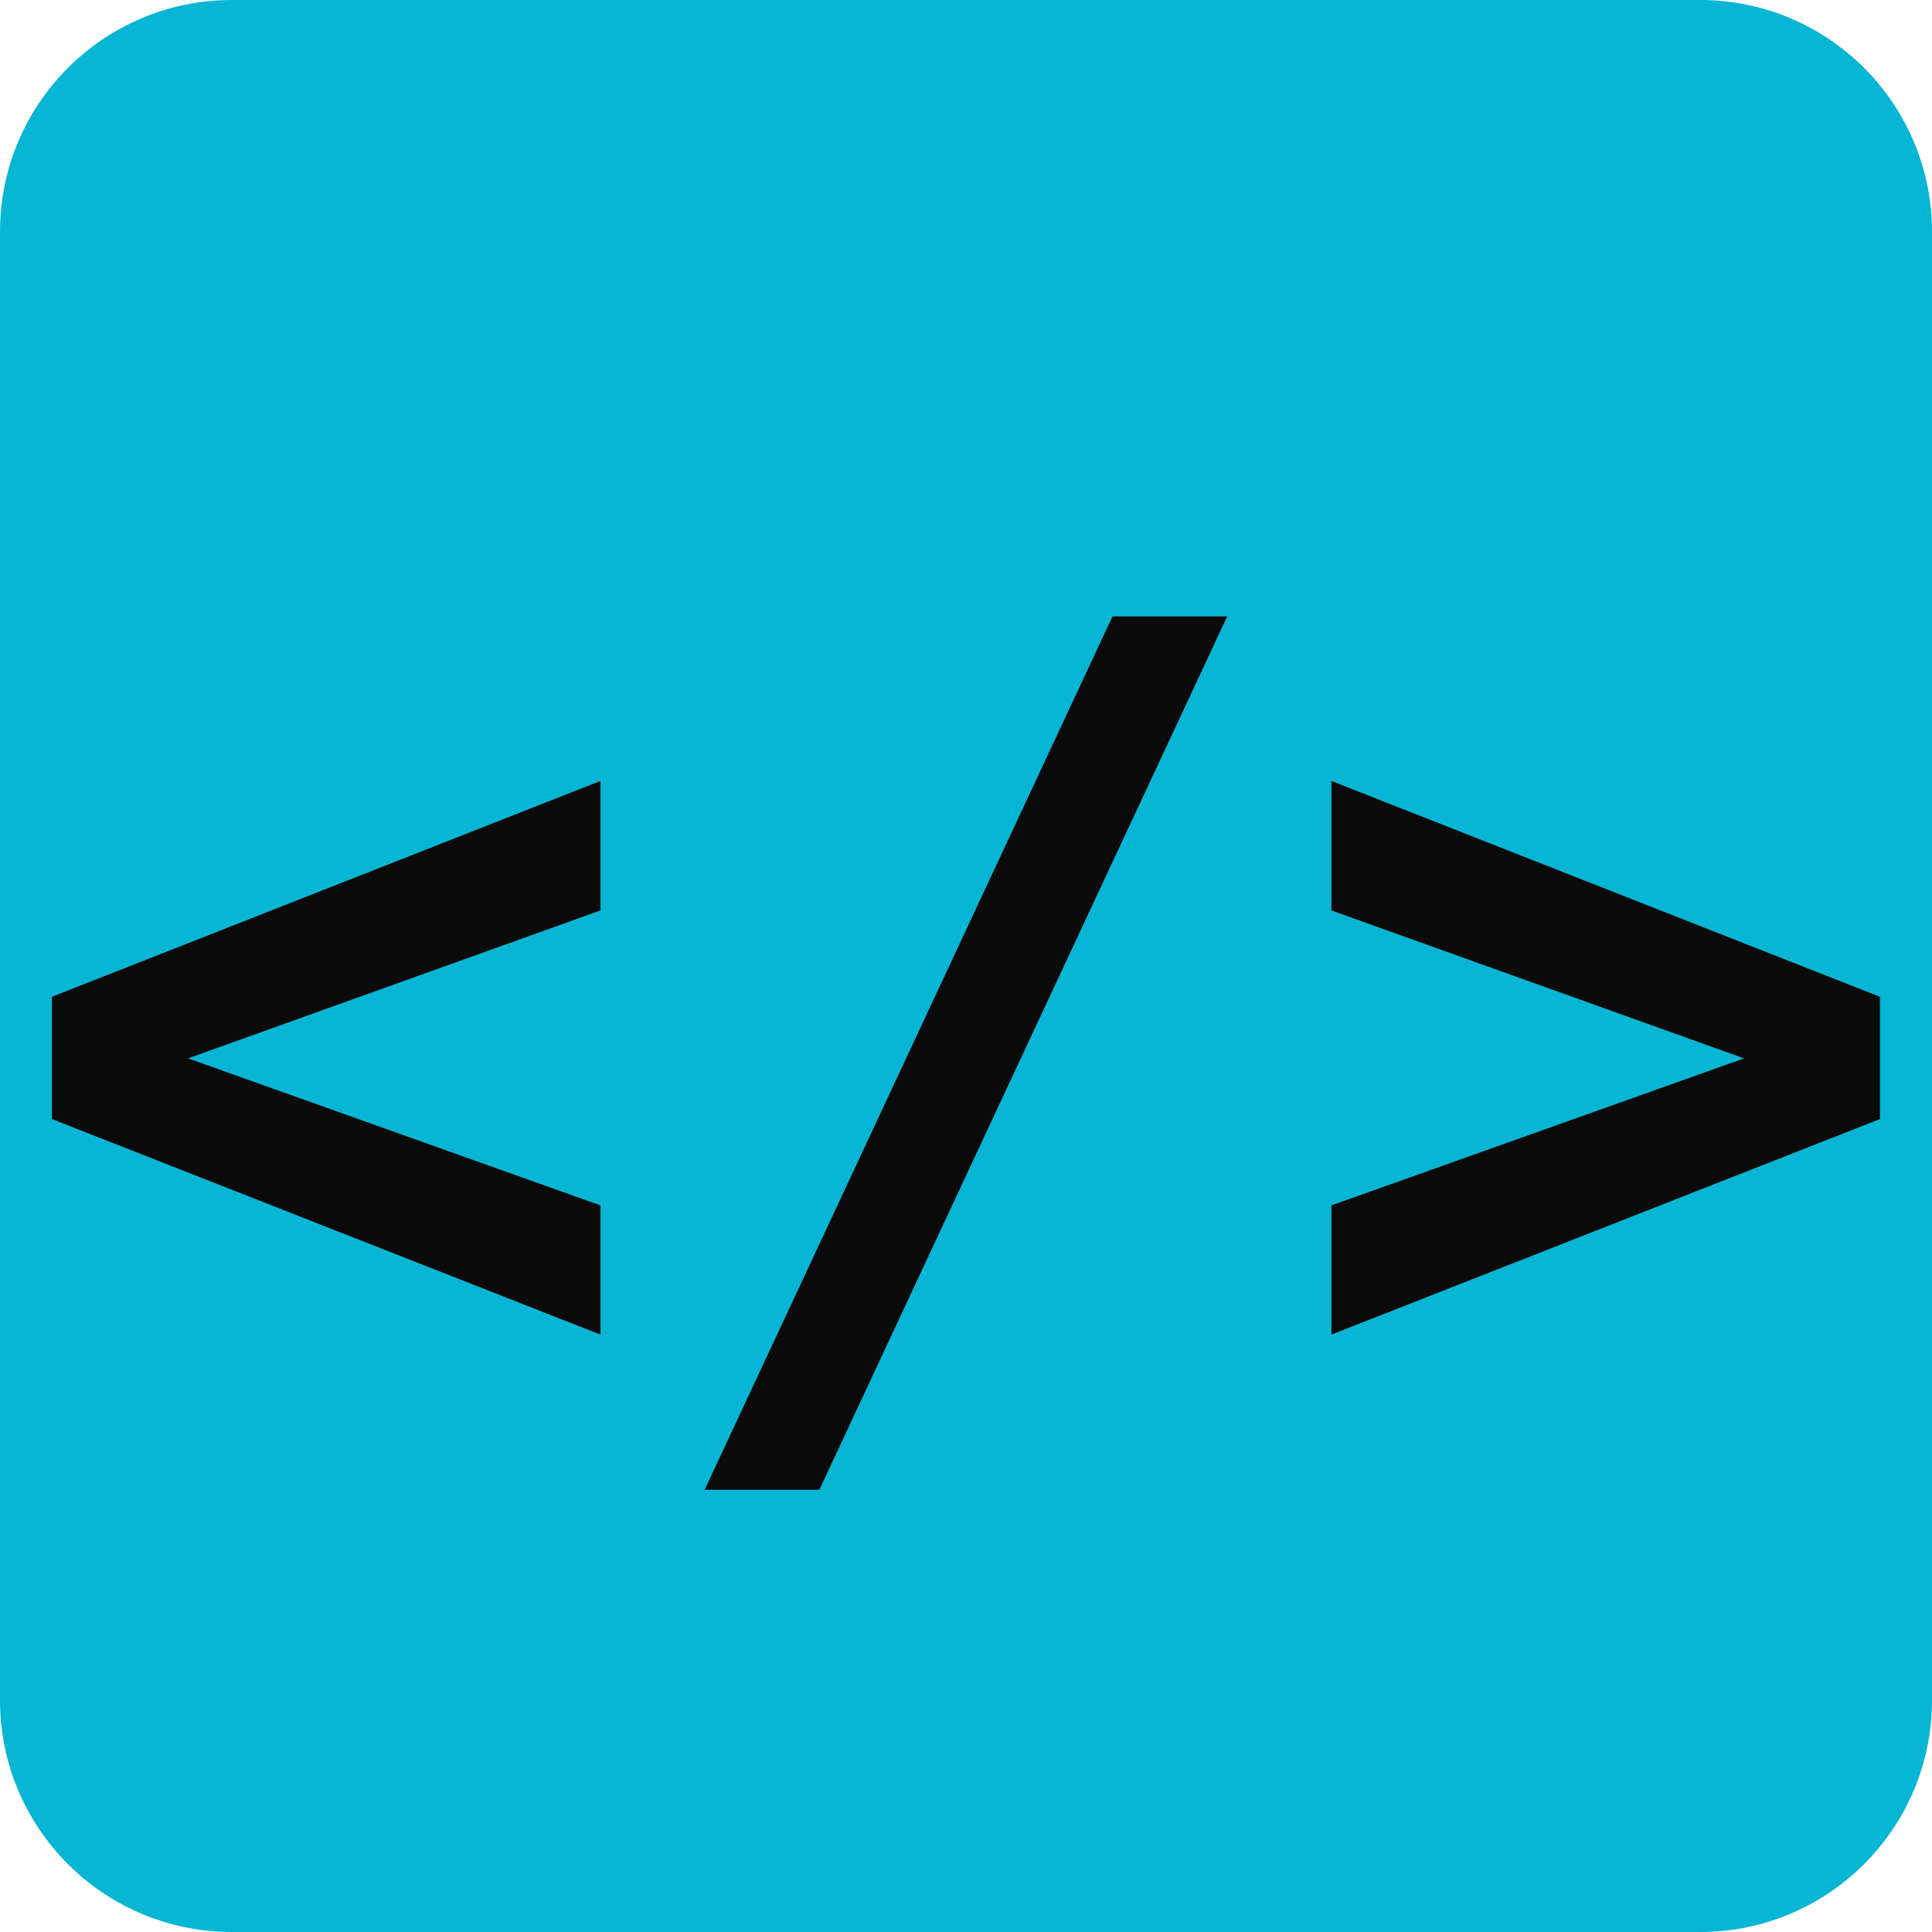
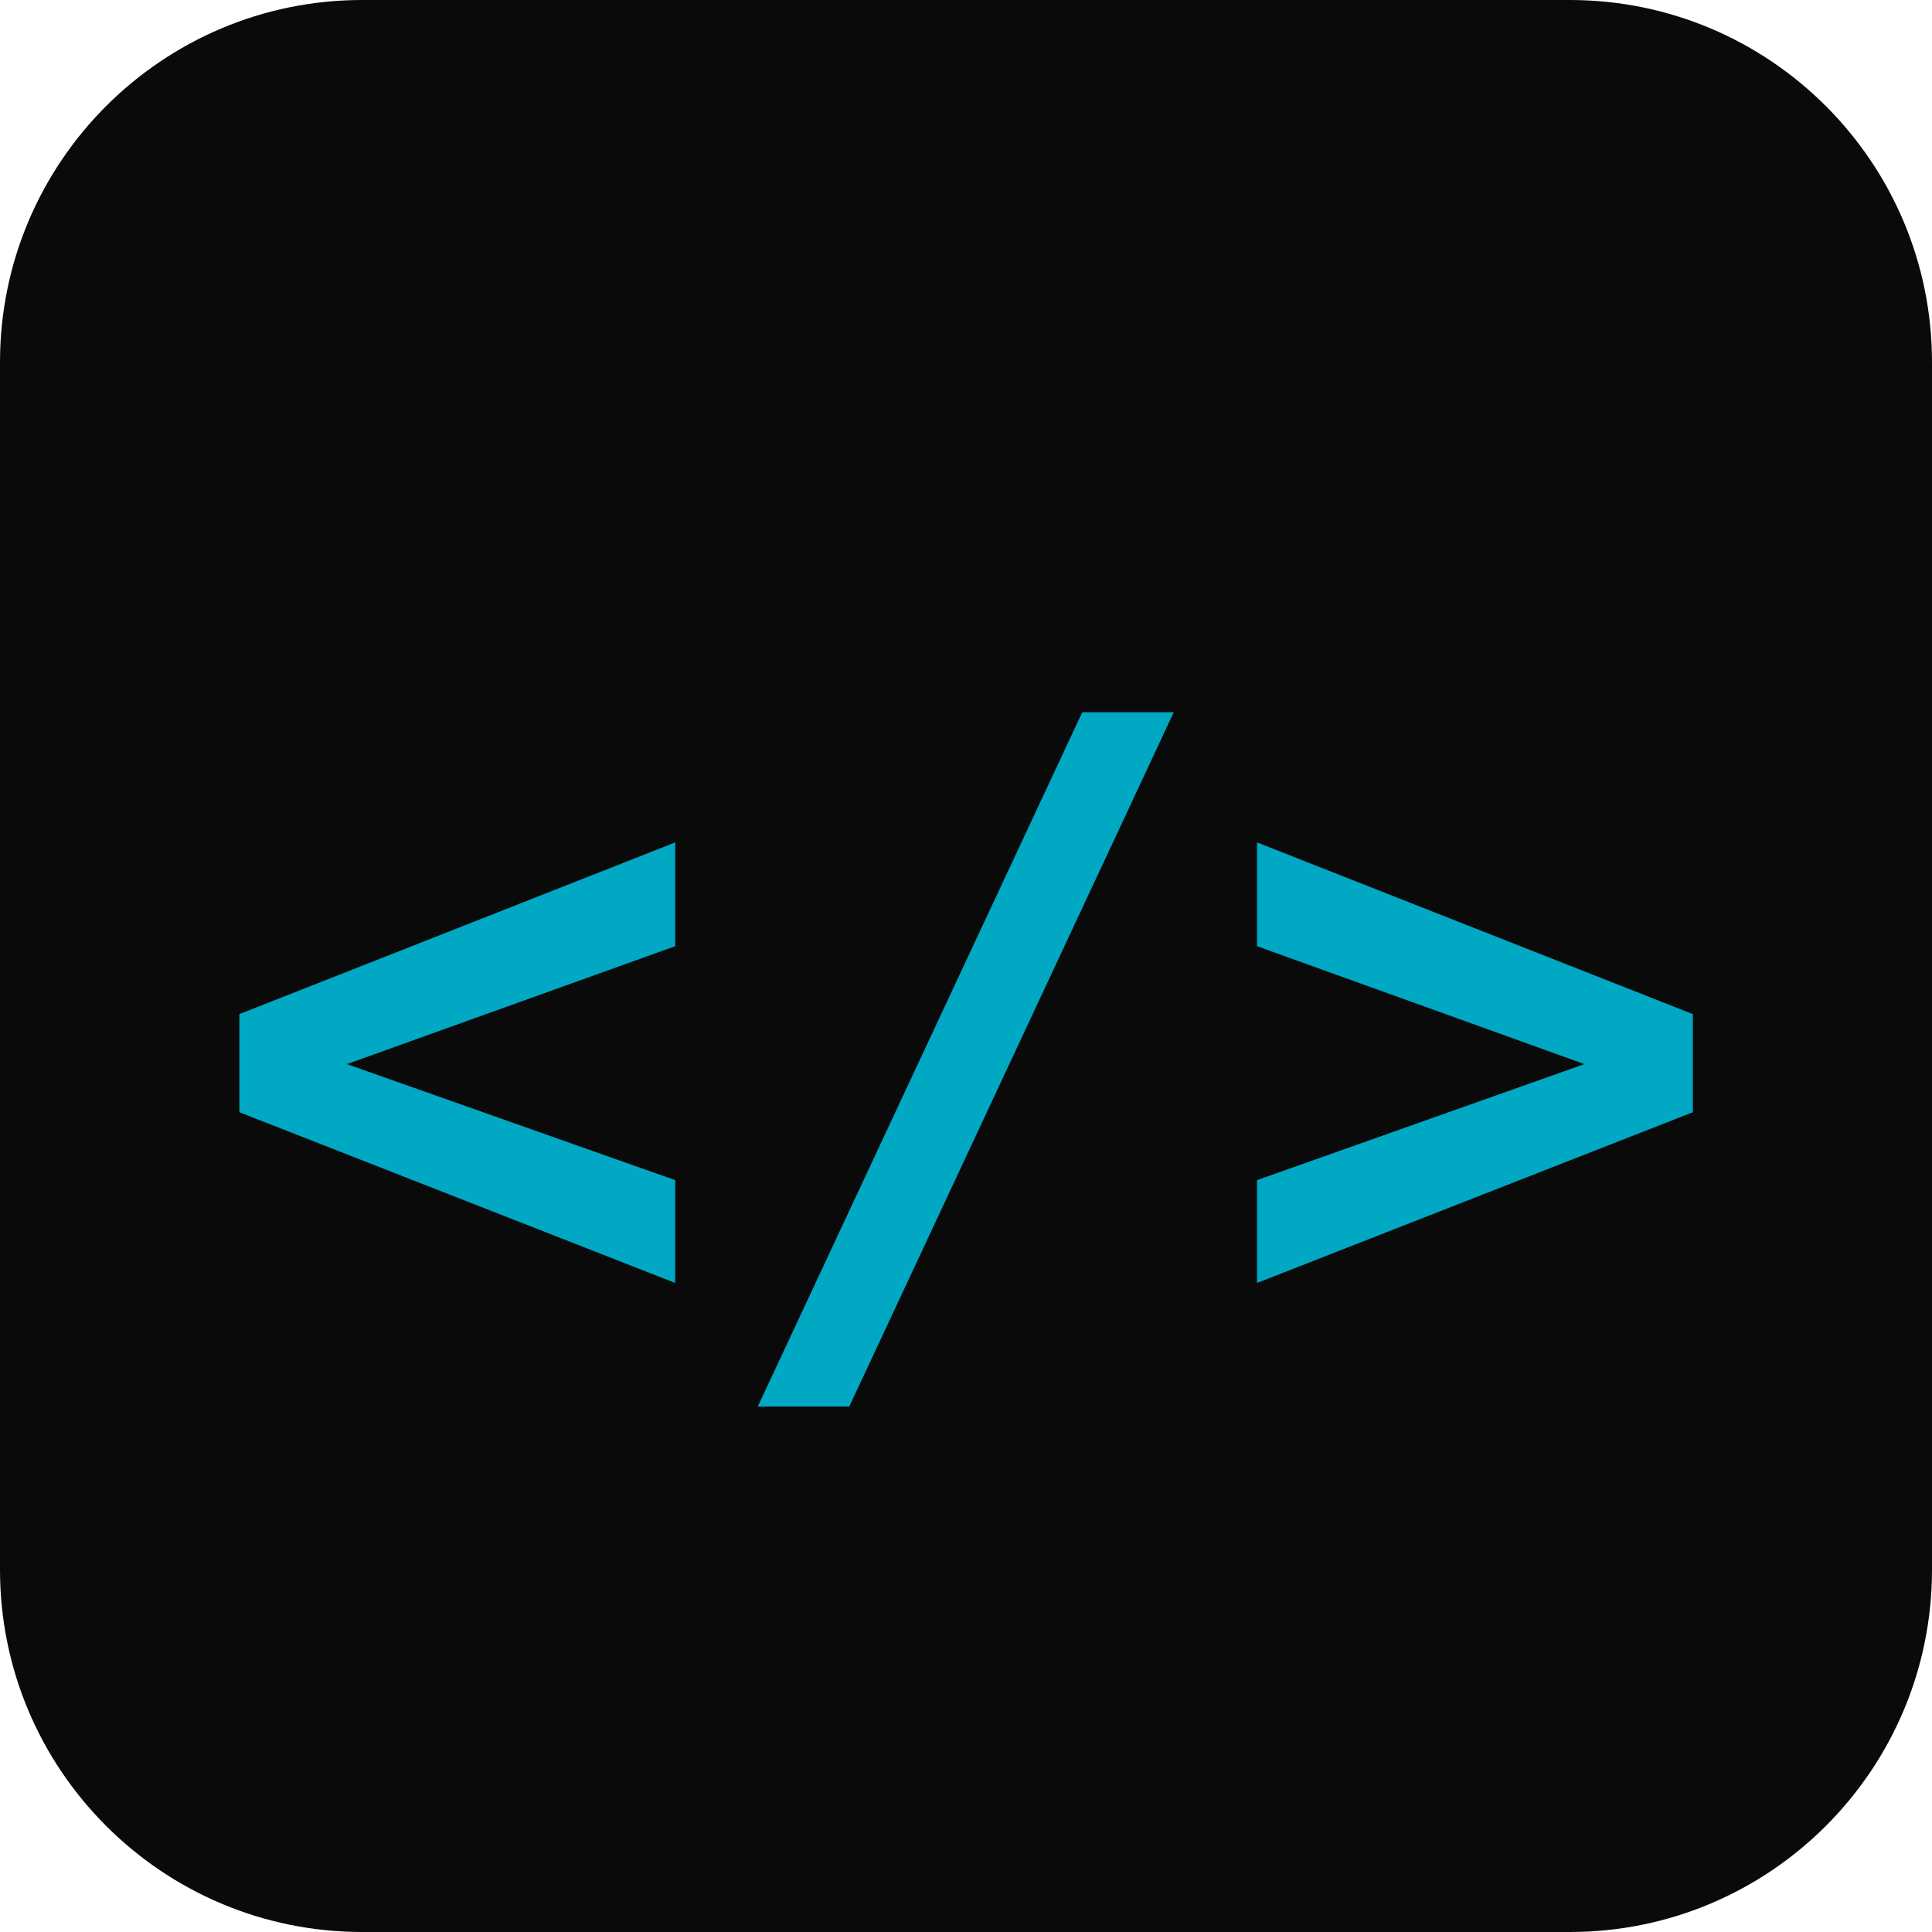
- <svg xmlns="http://www.w3.org/2000/svg" viewBox="0 0 100 100" width="100" height="100">
-   <rect width="100" height="100" fill="#06b6d4" rx="12" />
-   <text x="50" y="72" font-family="monospace" font-size="55" font-weight="bold" fill="#0a0a0a" text-anchor="middle">&lt;/&gt;</text>
+ <svg xmlns="http://www.w3.org/2000/svg" viewBox="0 0 32 32" width="32" height="32">
+   <rect width="32" height="32" rx="6" fill="#0a0a0a" />
+   <text x="16" y="22" text-anchor="middle" font-family="monospace" font-size="14" font-weight="bold" fill="#00a8c4">&lt;/&gt;</text>
</svg>
